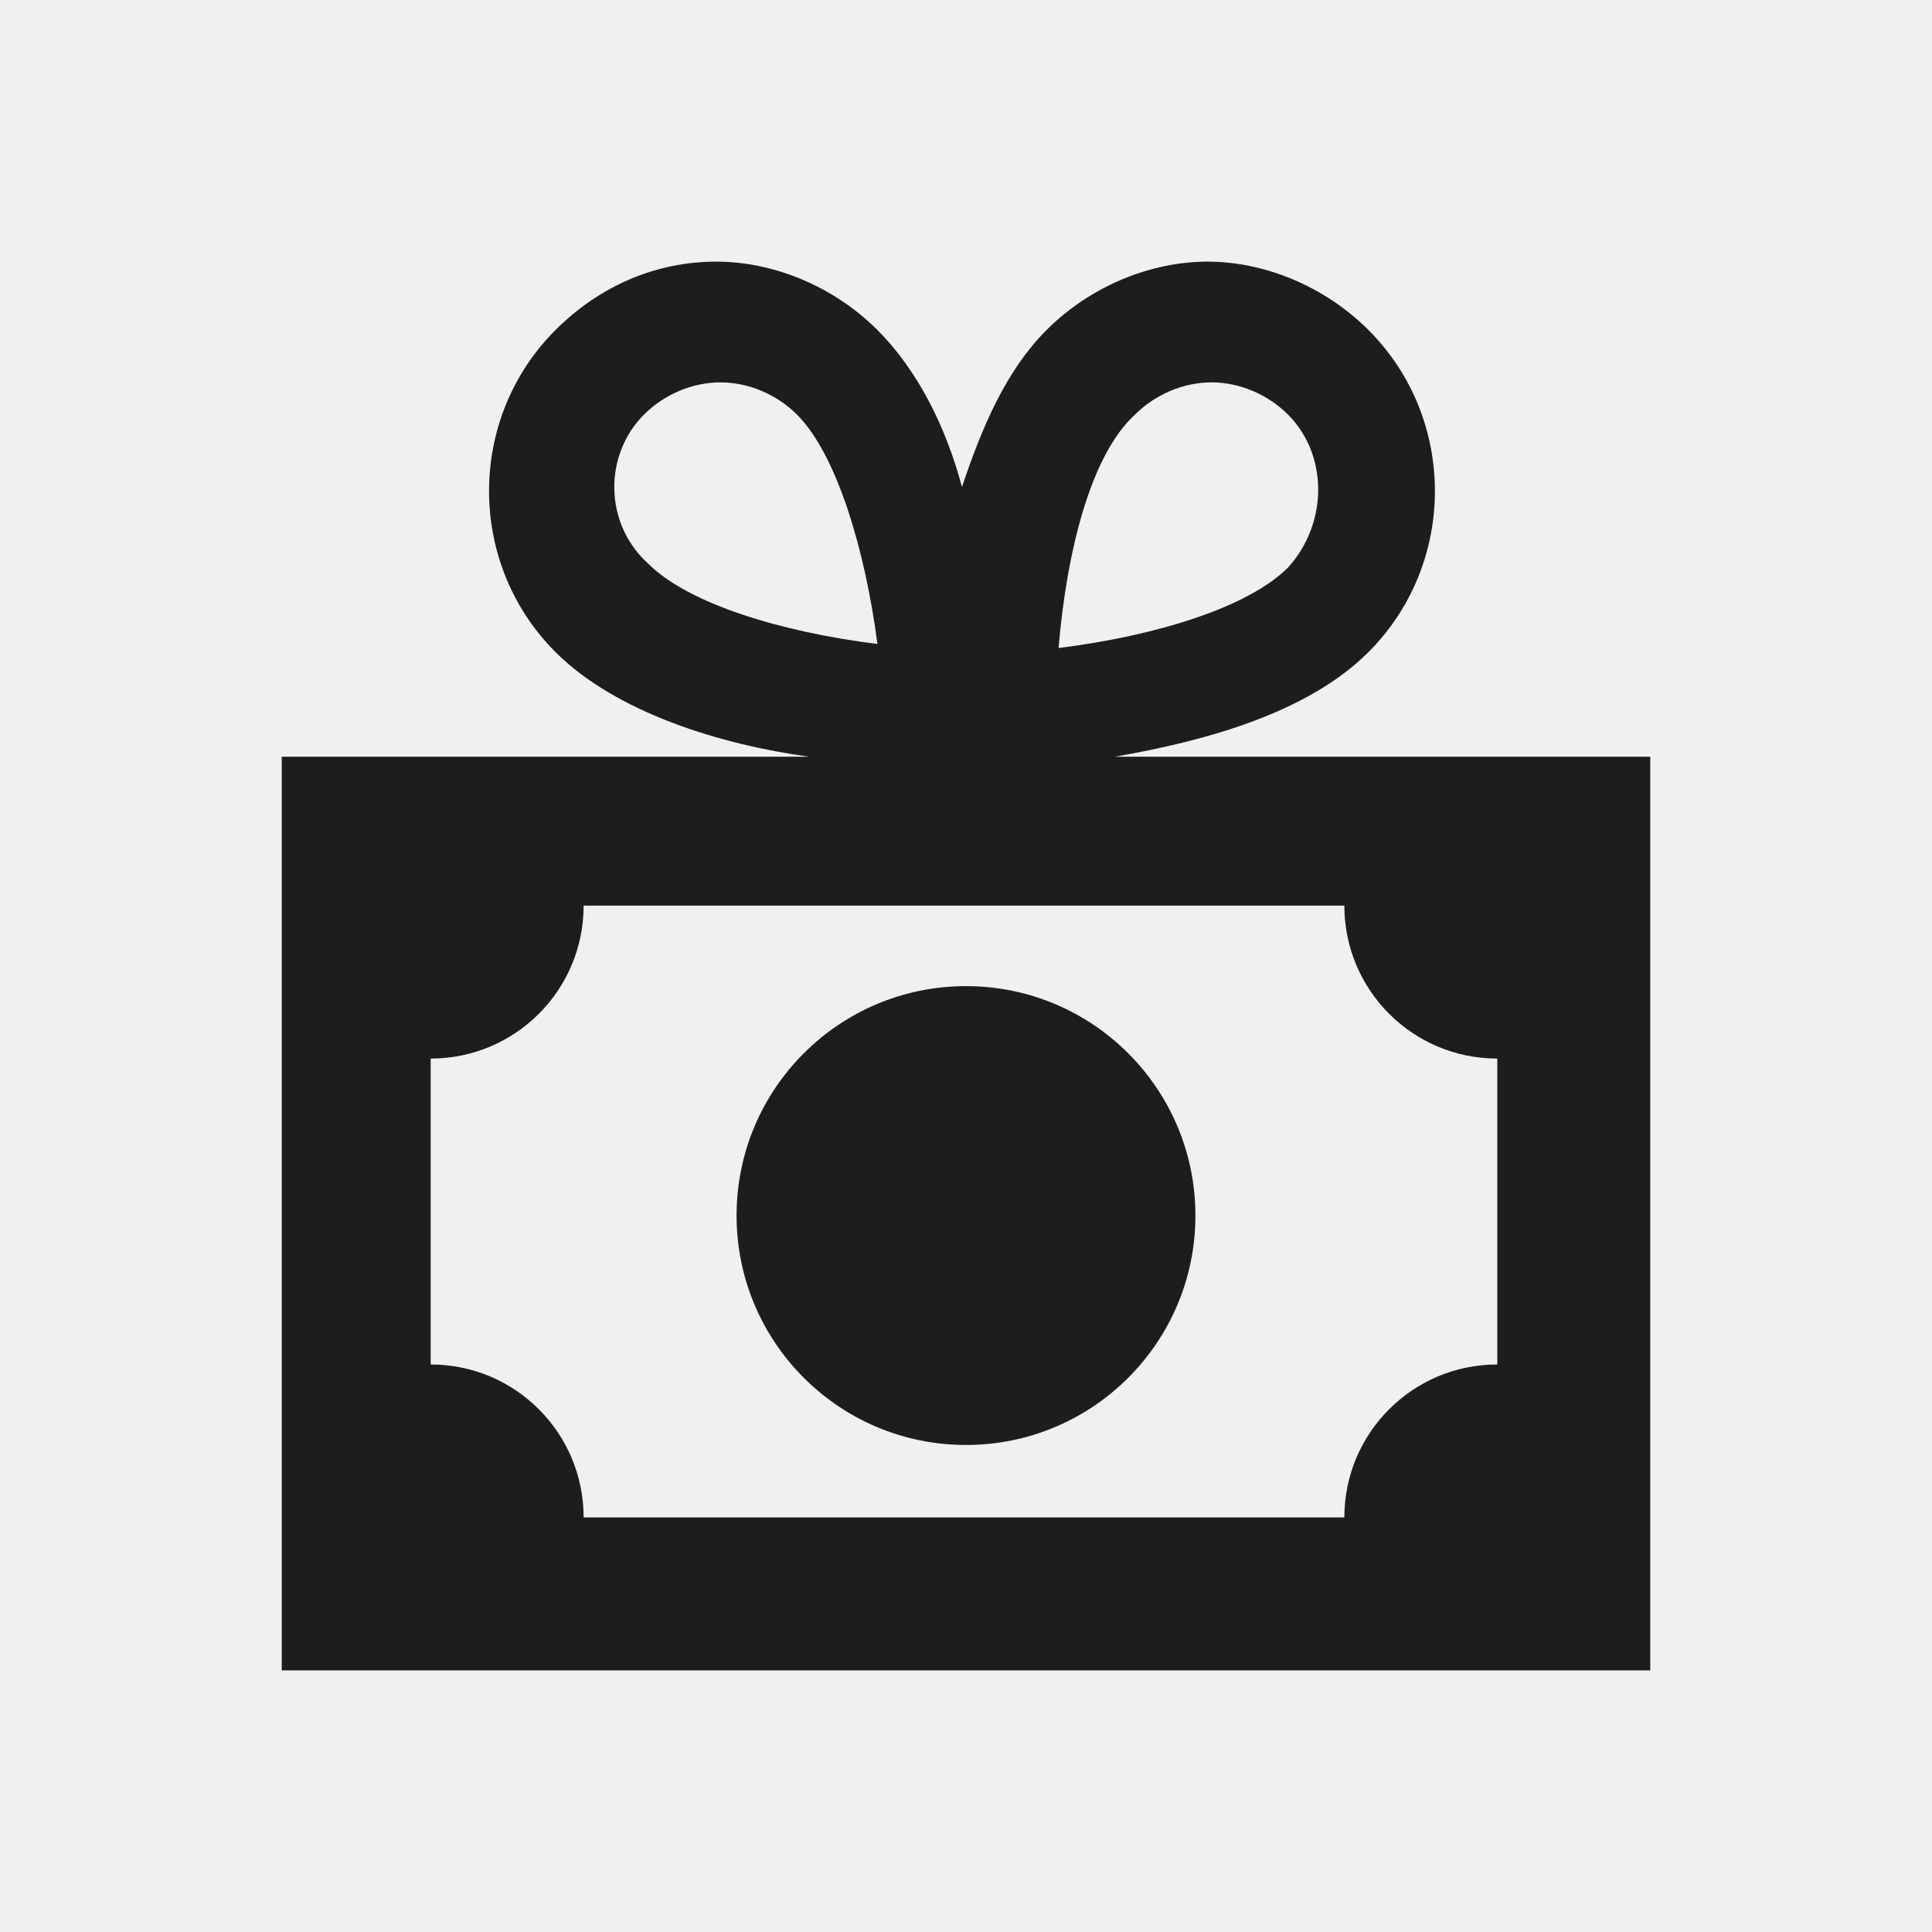
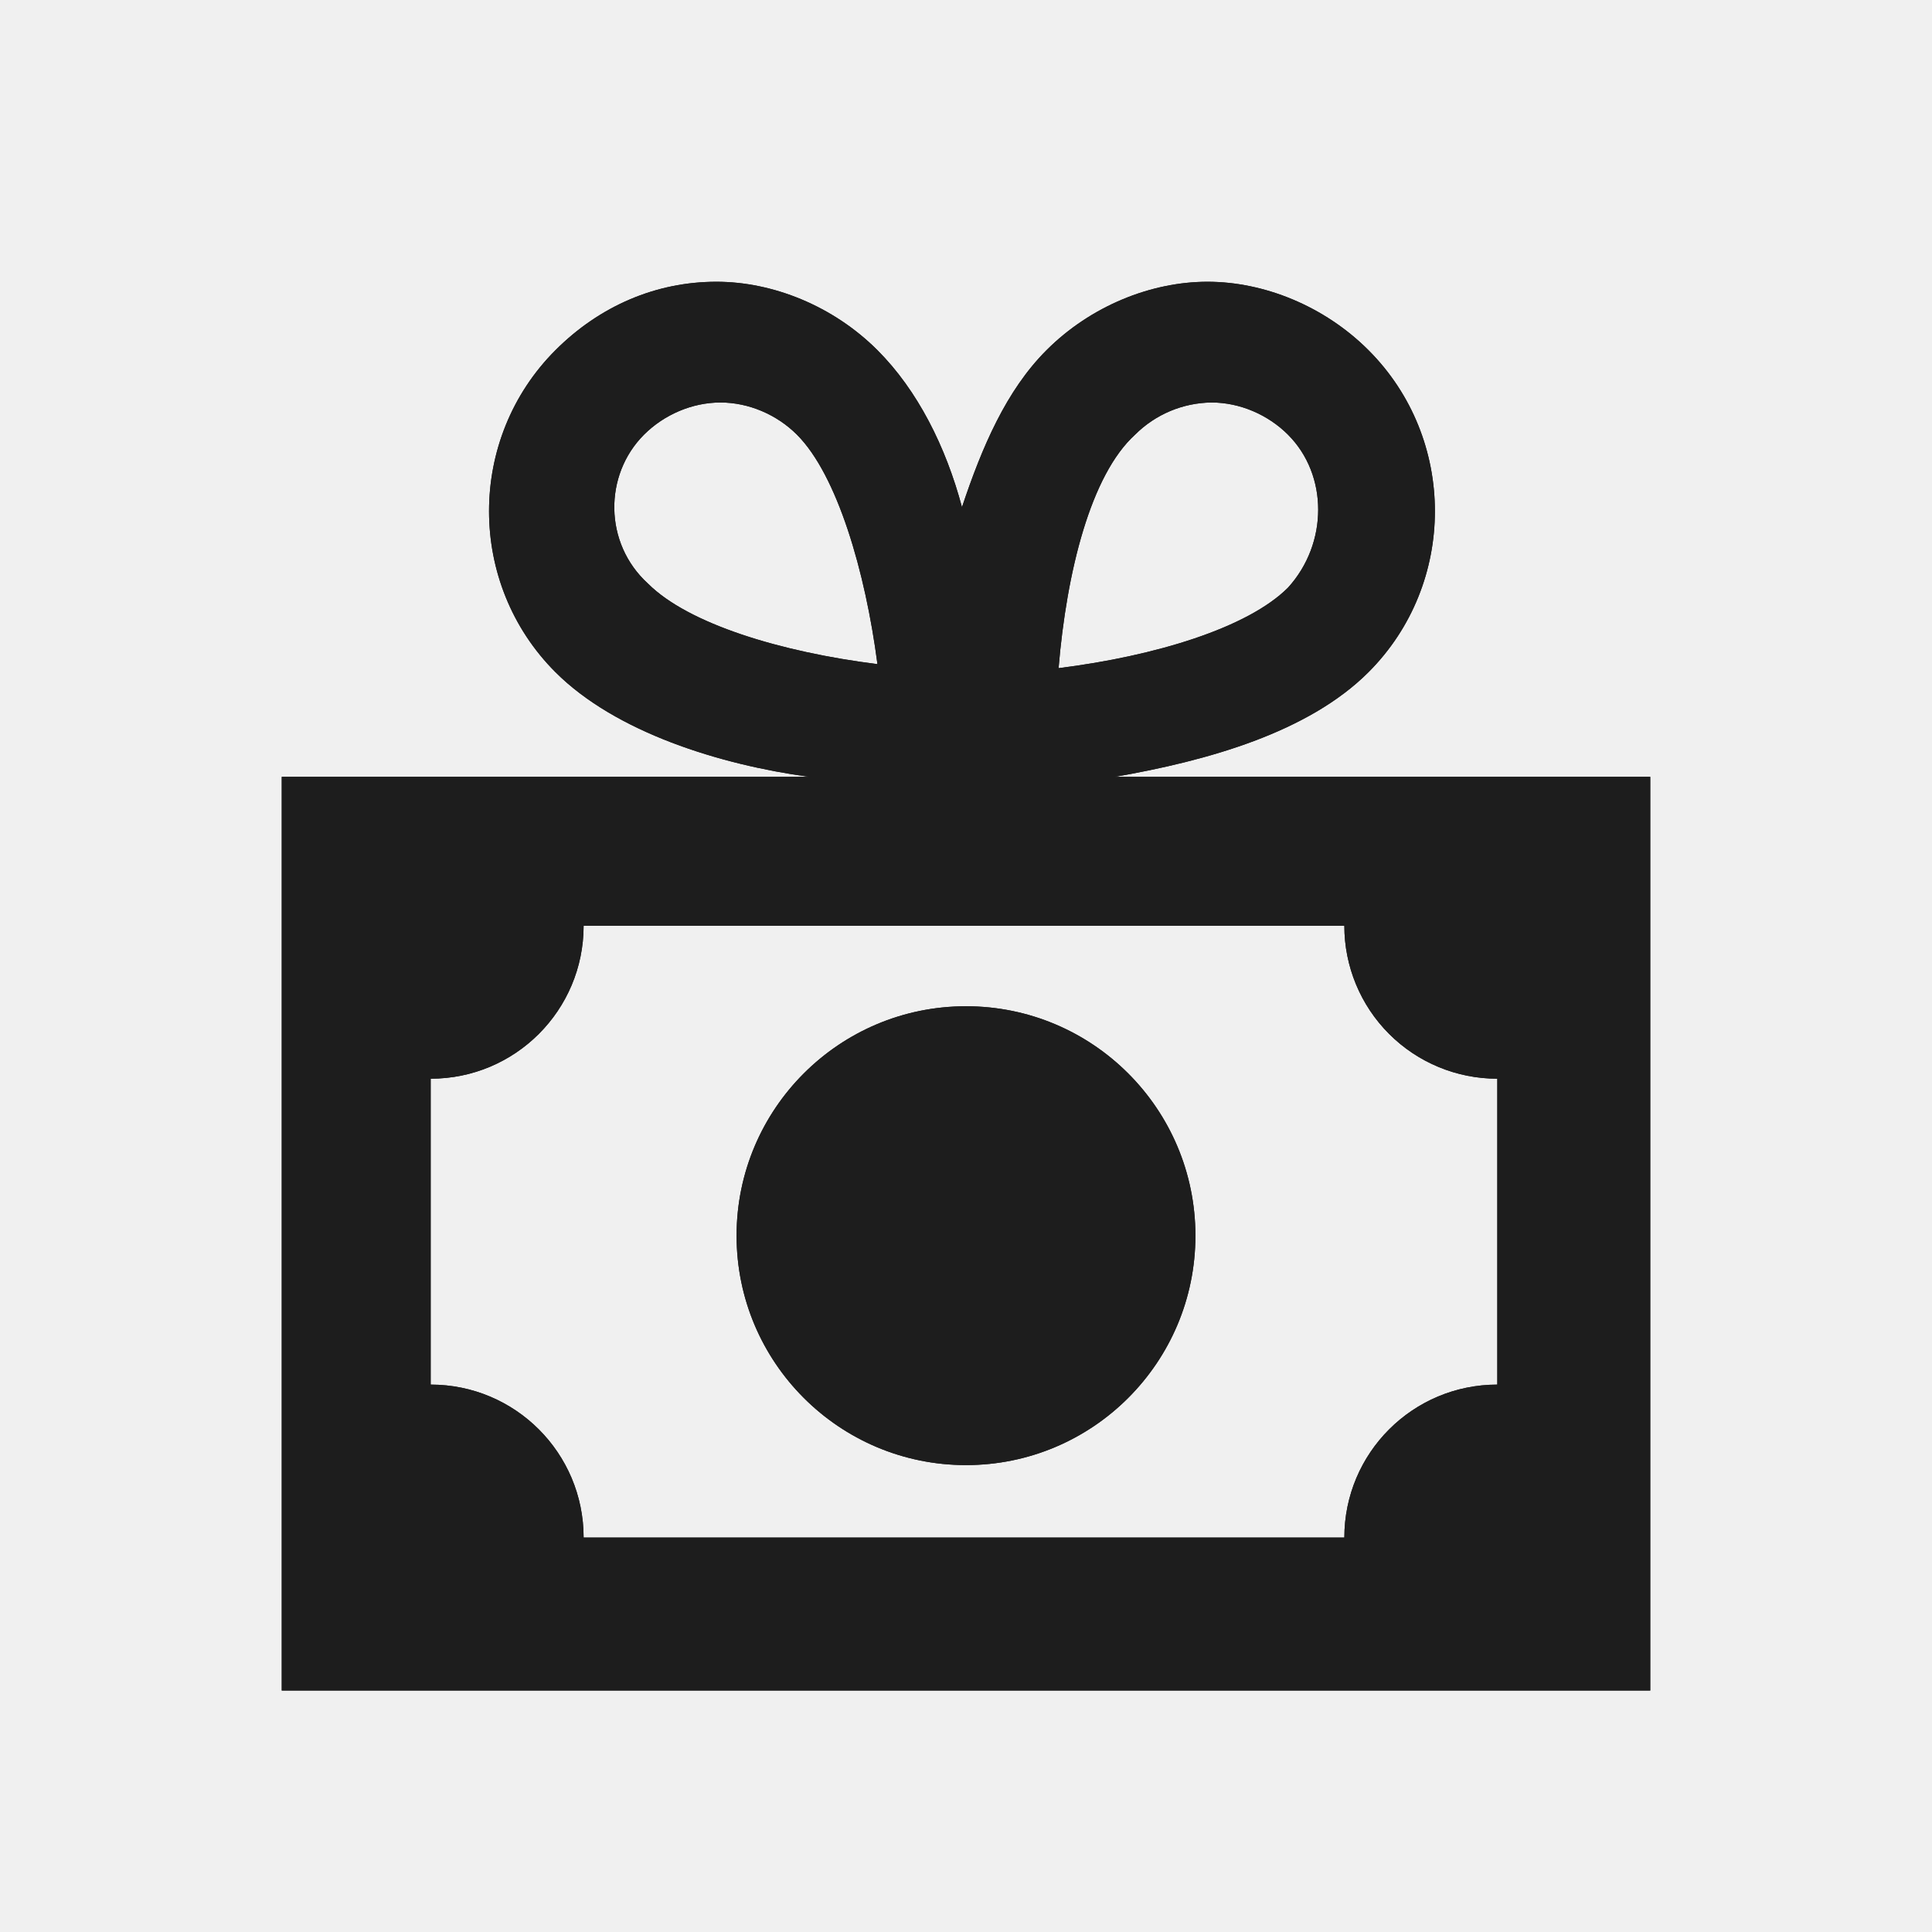
- <svg xmlns="http://www.w3.org/2000/svg" version="1.1" id="Layer_1" x="0px" y="0px" viewBox="0 0 48 48" style="enable-background:new 0 0 48 48;" xml:space="preserve">
-   <style type="text/css">
- 	.st0{fill:#1D1D1D;}
- 	.st1{fill:none;stroke:#1D1D1D;stroke-width:2;stroke-linecap:round;stroke-linejoin:round;}
- 	.st2{clip-path:url(#SVGID_2_);}
- 	.st3{fill:none;stroke:#1D1D1D;stroke-linecap:round;stroke-linejoin:round;}
- 	.st4{fill:#FFFFFF;stroke:#1D1D1D;stroke-width:2;stroke-linecap:round;stroke-linejoin:round;}
- 	.st5{fill:#FFFFFF;}
- 	.st6{fill:#FFFFFF;stroke:#1D1D1D;stroke-width:1.5;stroke-linecap:round;stroke-linejoin:round;}
- 	.st7{fill:none;stroke:#1D1D1D;stroke-width:2;stroke-linejoin:round;stroke-miterlimit:10;}
- </style>
-   <g>
-     <path class="st0" d="M27.7,18.8c2.3-0.4,4.8-1.1,6.3-2.6c2.2-2.2,2.2-5.8,0-8c-1.1-1.1-2.6-1.7-4-1.7s-2.9,0.6-4,1.7   c-1,1-1.6,2.4-2.1,3.9c-0.4-1.5-1.1-2.9-2.1-3.9c-1.1-1.1-2.6-1.7-4-1.7c-1.5,0-2.9,0.6-4,1.7c-2.2,2.2-2.2,5.8,0,8   c1.5,1.5,4.1,2.3,6.3,2.6H7v22.7h34V18.8H27.7z M28.2,10.3c0.5-0.5,1.2-0.8,1.9-0.8s1.4,0.3,1.9,0.8c1,1,1,2.7,0,3.8   c-1,1-3.3,1.7-5.7,2C26.5,13.7,27.1,11.3,28.2,10.3z M16,10.3c0.5-0.5,1.2-0.8,1.9-0.8c0.7,0,1.4,0.3,1.9,0.8c1,1,1.7,3.4,2,5.7   c-2.4-0.3-4.7-1-5.7-2C15,13,15,11.3,16,10.3z M37.2,33.9c-2.1,0-3.8,1.7-3.8,3.8H14.5c0-2.1-1.7-3.8-3.8-3.8v-7.6   c2.1,0,3.8-1.7,3.8-3.8h18.9c0,2.1,1.7,3.8,3.8,3.8V33.9z" />
-     <circle class="st0" cx="24" cy="30.2" r="5.7" />
+ <svg xmlns="http://www.w3.org/2000/svg" xmlns:xlink="http://www.w3.org/1999/xlink" viewBox="0 0 48 48">
+   <defs>
+     <path d="M23 0c1.4 0 2.9.6 4 1.7 2.2 2.2 2.2 5.8 0 8-1.5 1.5-4 2.2-6.3 2.6H34V35H0V12.3h13.1c-2.2-.3-4.8-1.1-6.3-2.6-2.2-2.2-2.2-5.8 0-8C7.9.6 9.3 0 10.8 0c1.4 0 2.9.6 4 1.7 1 1 1.7 2.4 2.1 3.9.5-1.5 1.1-2.9 2.1-3.9C20.1.6 21.6 0 23 0Zm3.4 16H7.5c0 2.1-1.7 3.8-3.8 3.8v7.6c2.1 0 3.8 1.7 3.8 3.8h18.9c0-2.1 1.7-3.8 3.8-3.8v-7.6a3.797 3.797 0 0 1-3.8-3.8ZM17 18a5.7 5.7 0 1 1 0 11.4A5.7 5.7 0 0 1 17 18Zm6.1-15a2.73 2.73 0 0 0-1.9.8c-1.1 1-1.7 3.4-1.9 5.8 2.4-.3 4.7-1 5.7-2 1-1.1 1-2.8 0-3.8-.5-.5-1.2-.8-1.9-.8ZM10.9 3c-.7 0-1.4.3-1.9.8-1 1-1 2.7.1 3.7 1 1 3.3 1.7 5.7 2-.3-2.3-1-4.7-2-5.7-.5-.5-1.2-.8-1.9-.8Z" id="a" />
+   </defs>
+   <g transform="translate(7 7)" fill="none" fill-rule="evenodd">
+     <mask id="b" fill="#fff">
+       <use xlink:href="#a" />
+     </mask>
+     <use fill="#1D1D1D" xlink:href="#a" />
+     <path fill="#1D1D1D" mask="url(#b)" d="M-7-7h48v48H-7z" />
  </g>
</svg>
